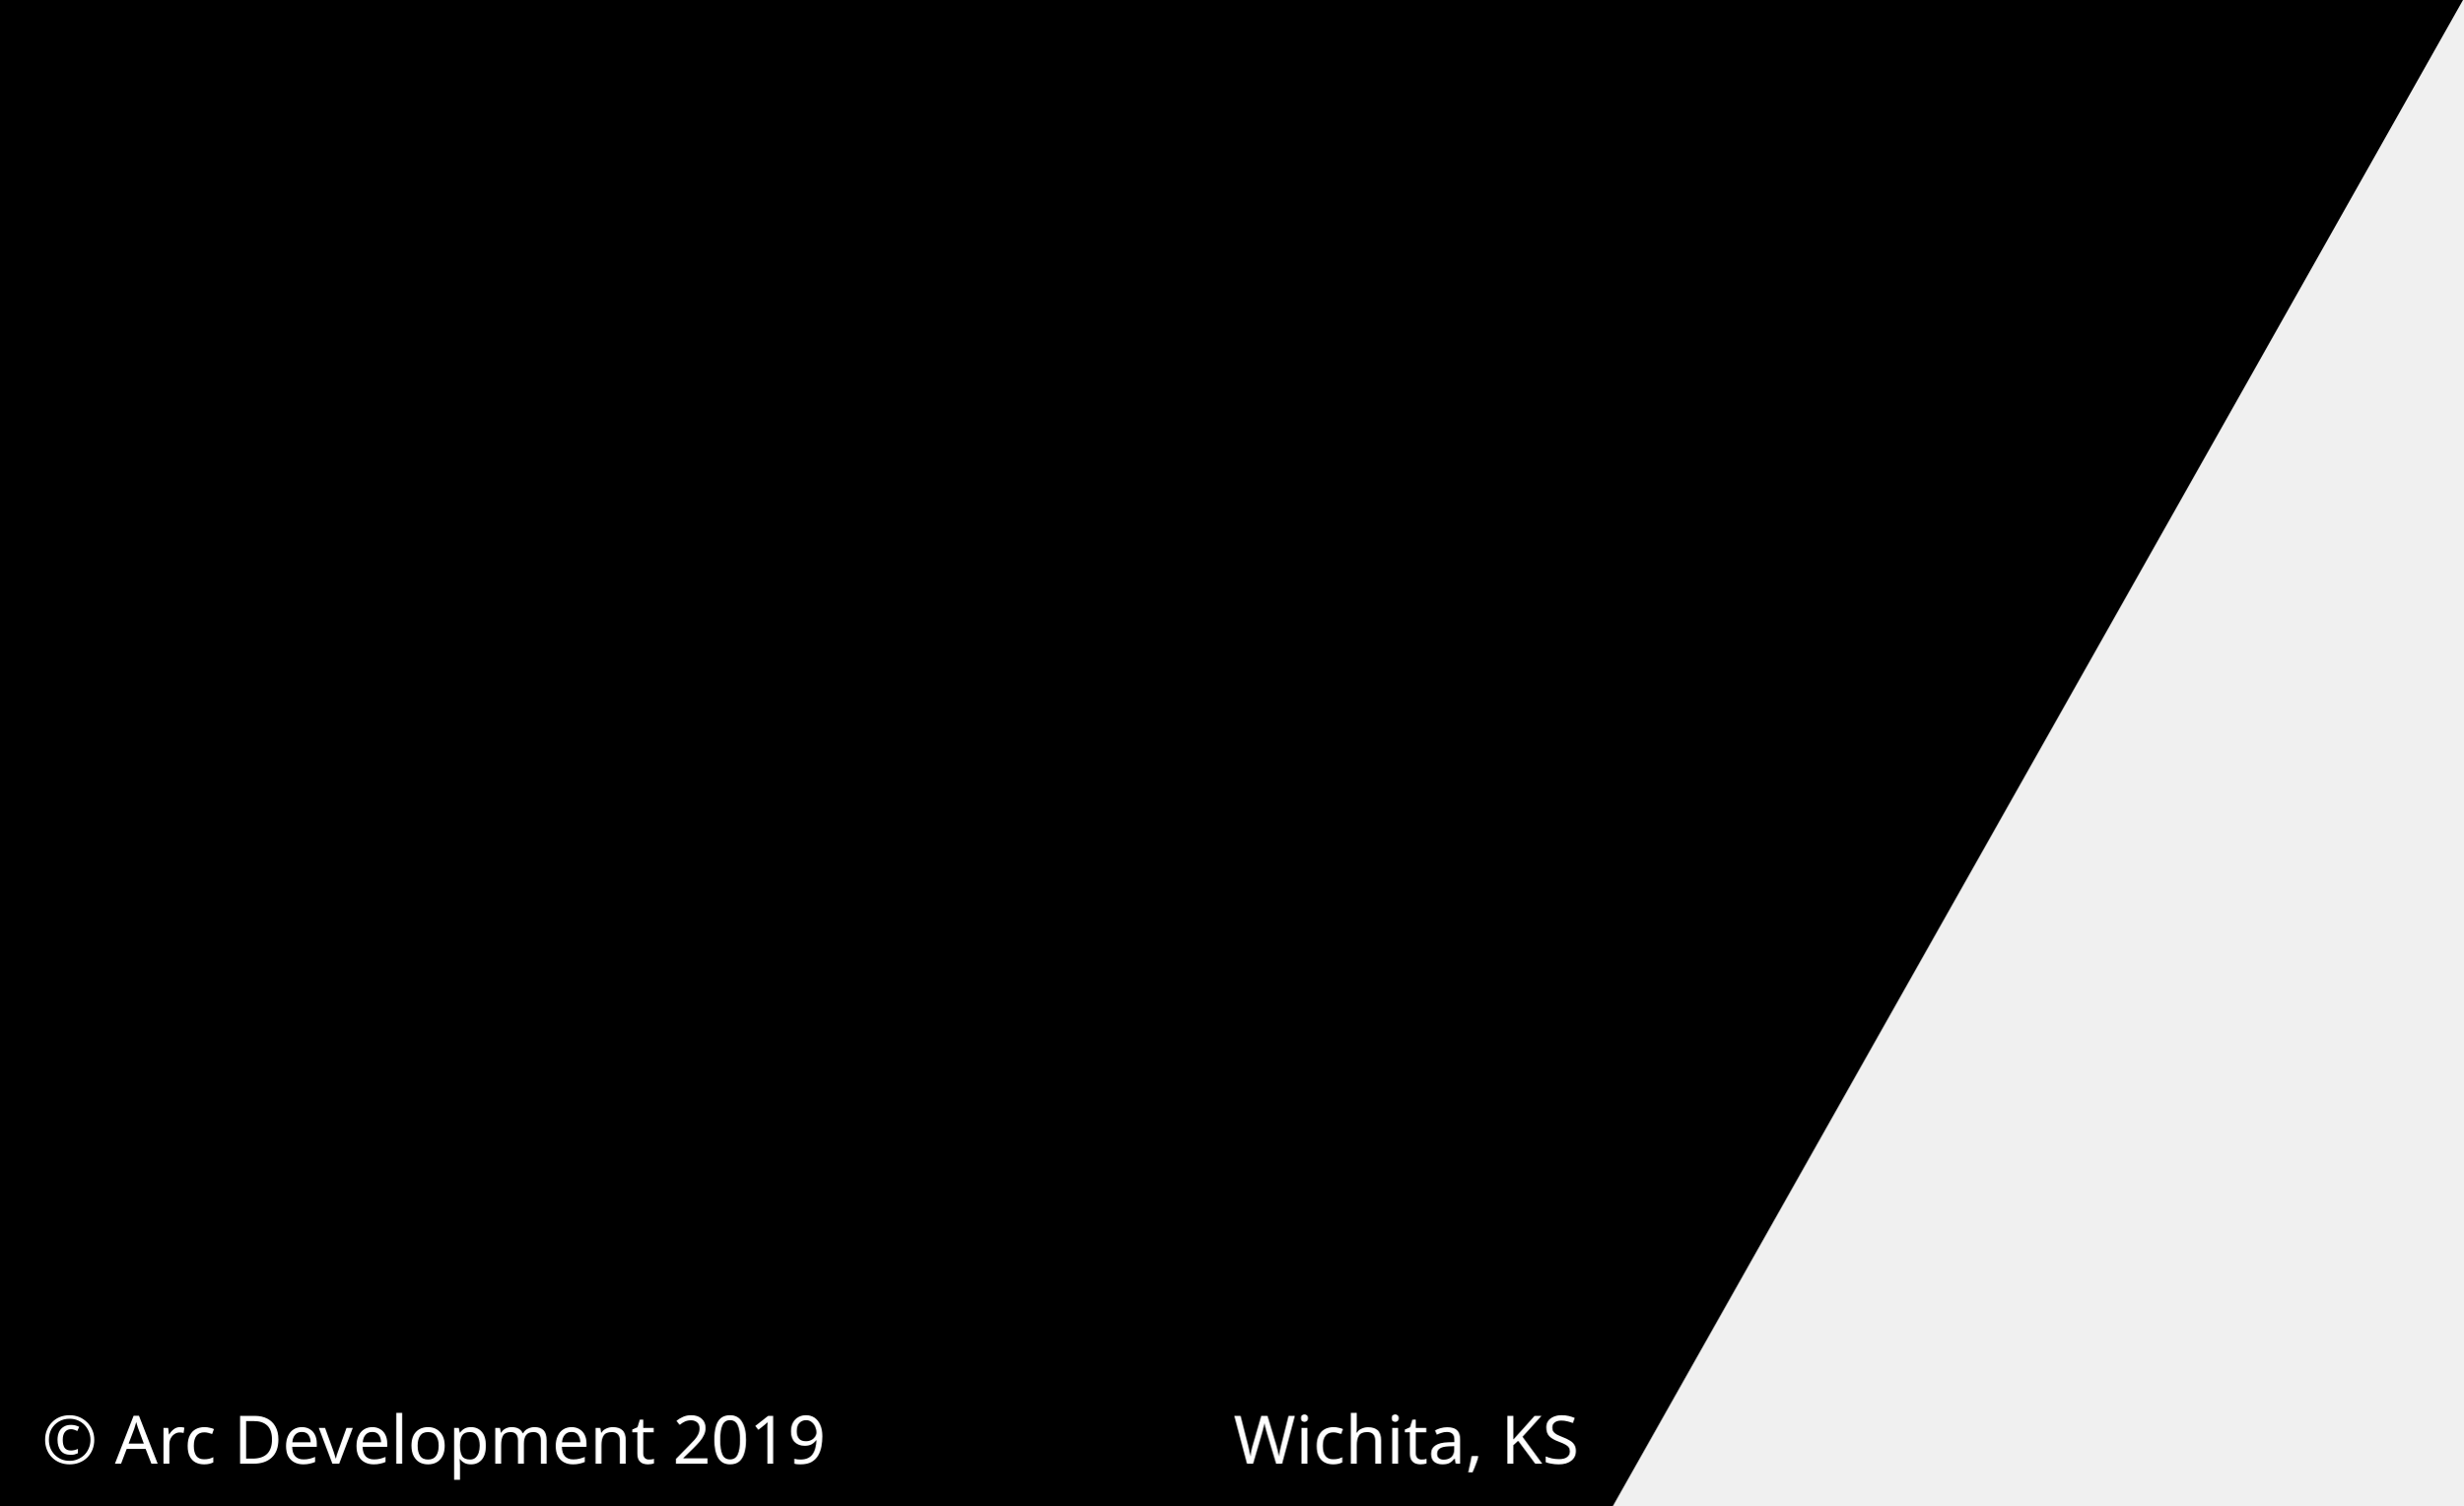
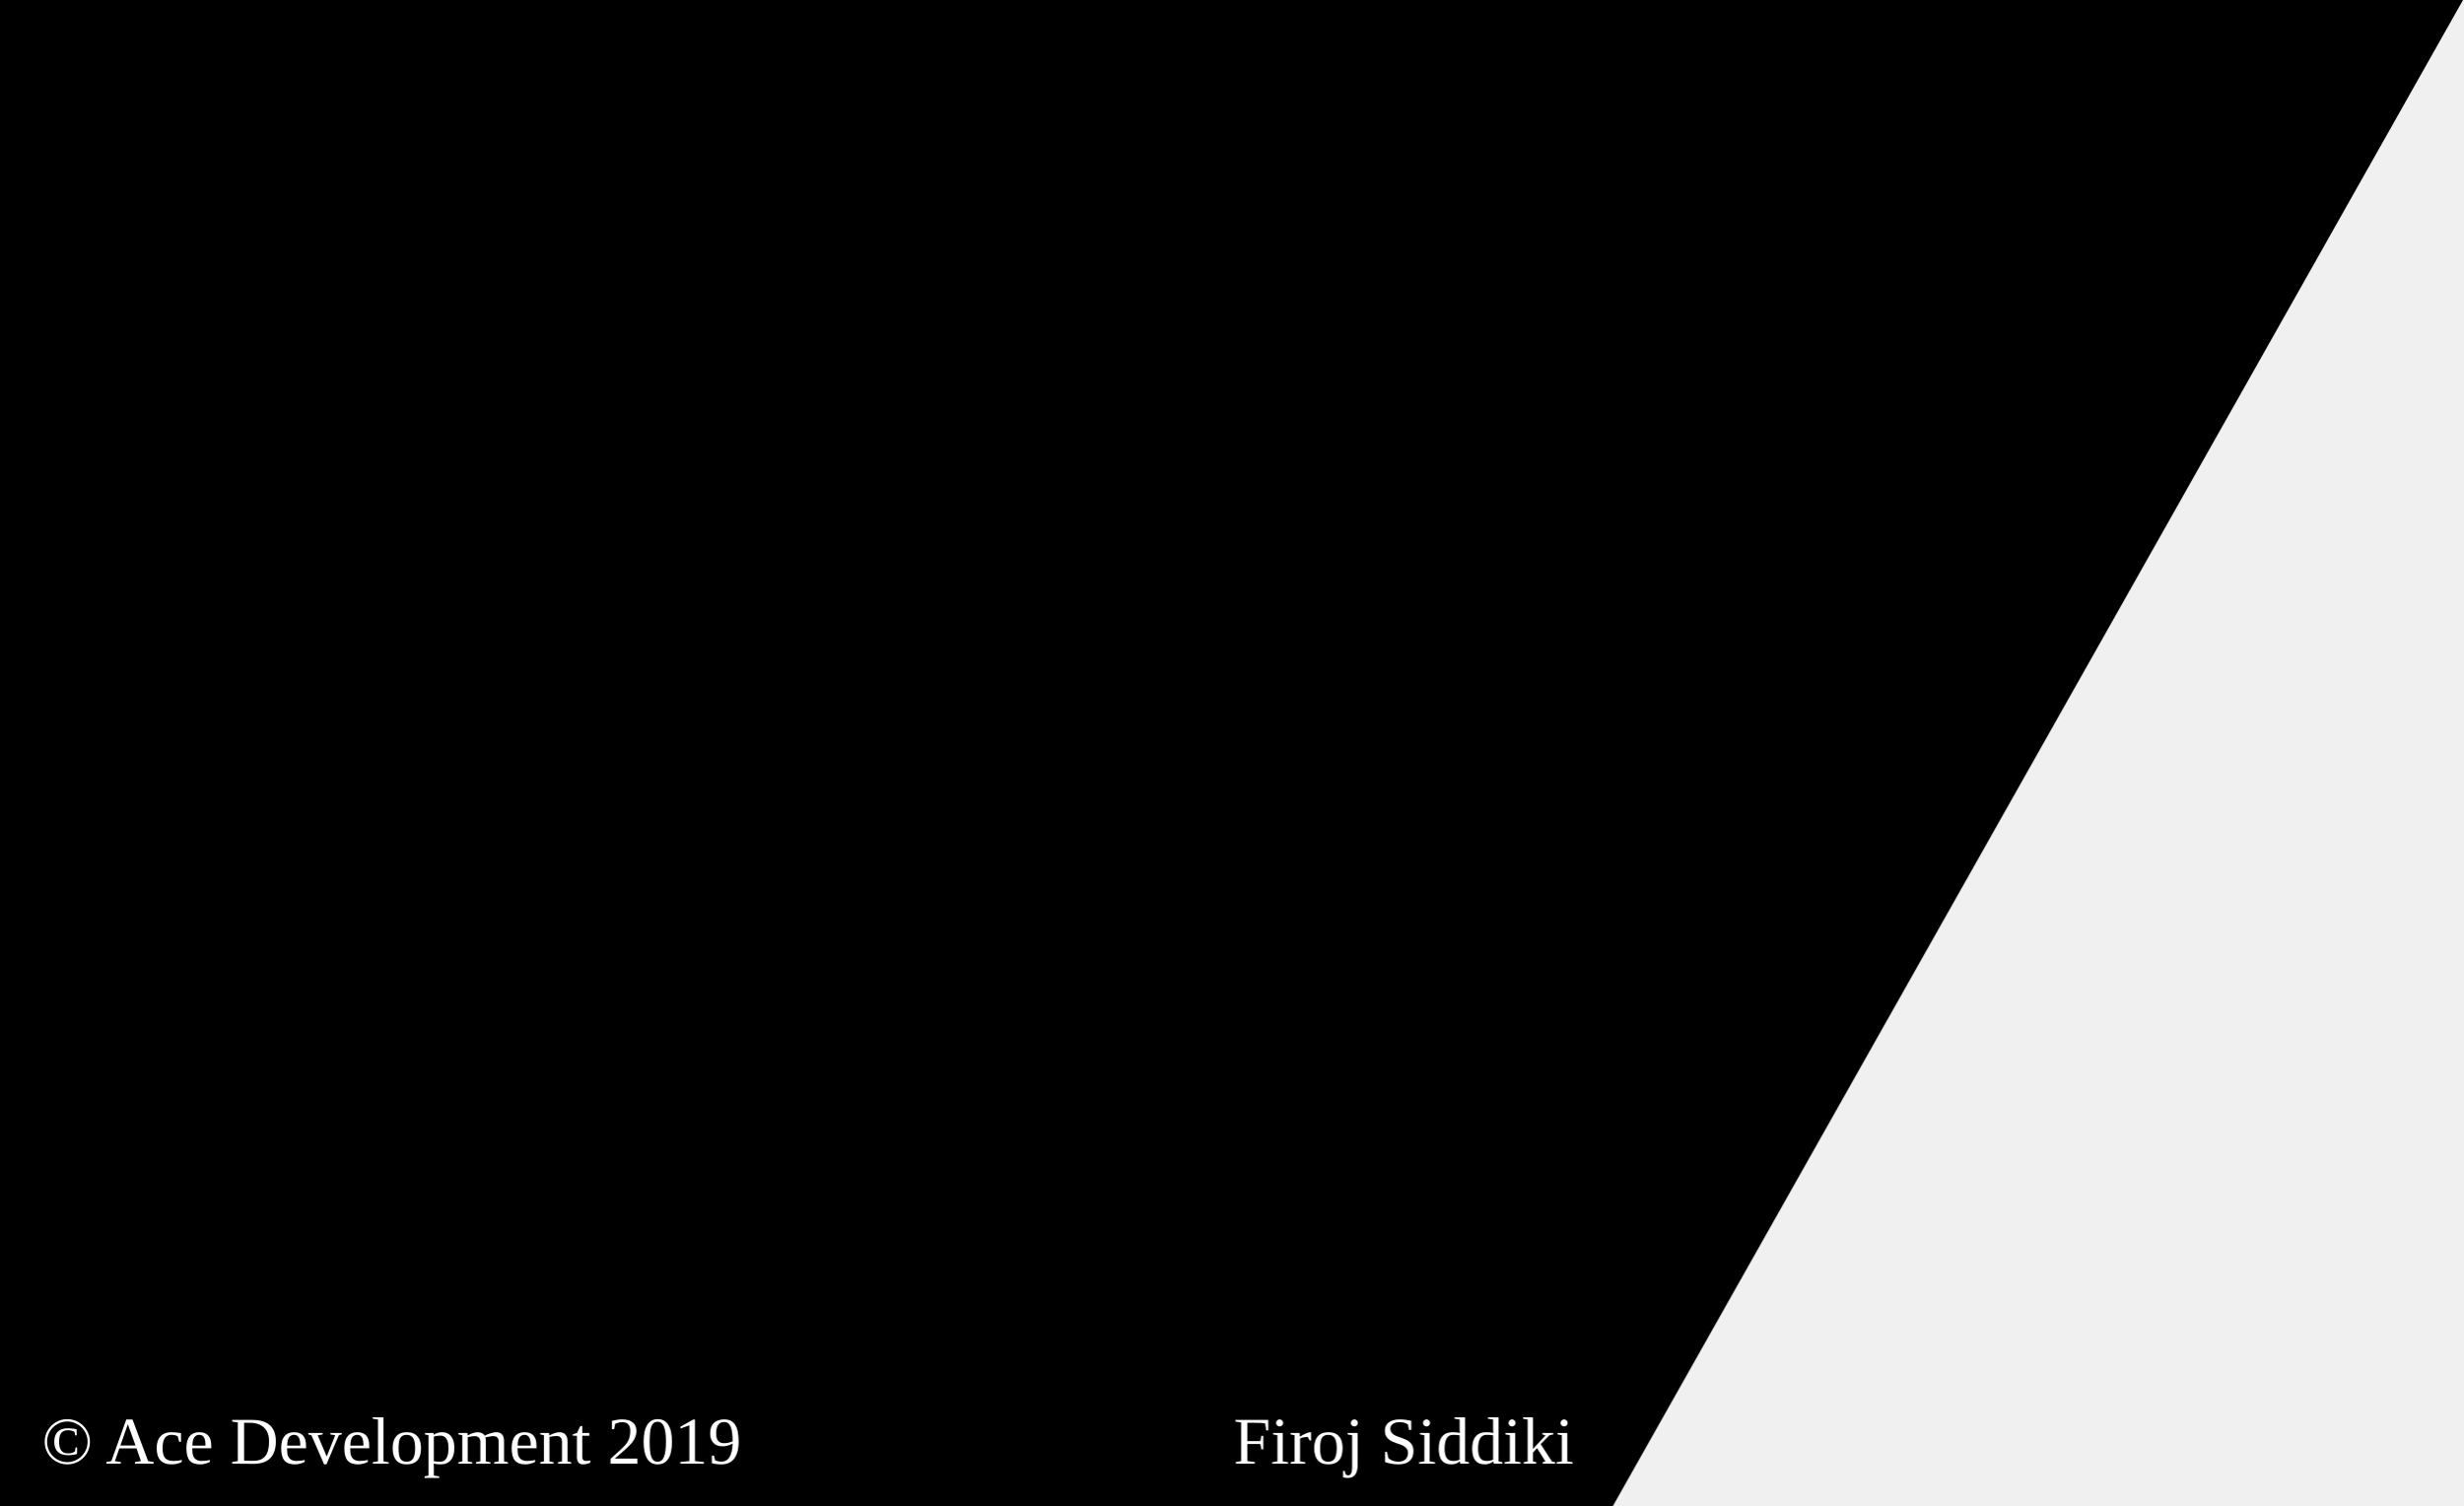
<svg xmlns="http://www.w3.org/2000/svg" id="Layer_1" viewBox="0 0 294.4 180">
-   <style>.st1{fill:#fff}.st2{font-family:'ArialMT'}.st3{font-size:8px}</style>
+   <style>
+         .st1 {
+             fill: #fff
+         }
+ 
+         .st2 {
+             font-family: '
+             ArialMT'
+         }
+ 
+         .st3 {
+             font-size: 8px
+         }
+     </style>
  <path d="M294.4 0L166.3 227H-4V0z" />
  <path fill="none" d="M111-24v376" />
-   <text transform="translate(5 175)" class="st1 st2 st3">© Arc Development 2019</text>
-   <text transform="translate(147.442 175)" class="st1 st2 st3">Wichita, KS</text>
+   <text transform="translate(5 175)" class="st1 st2 st3">© Ace Development
+         2019</text>
+   <text transform="translate(147.442 175)" class="st1 st2 st3">Firoj Siddiki</text>
</svg>
